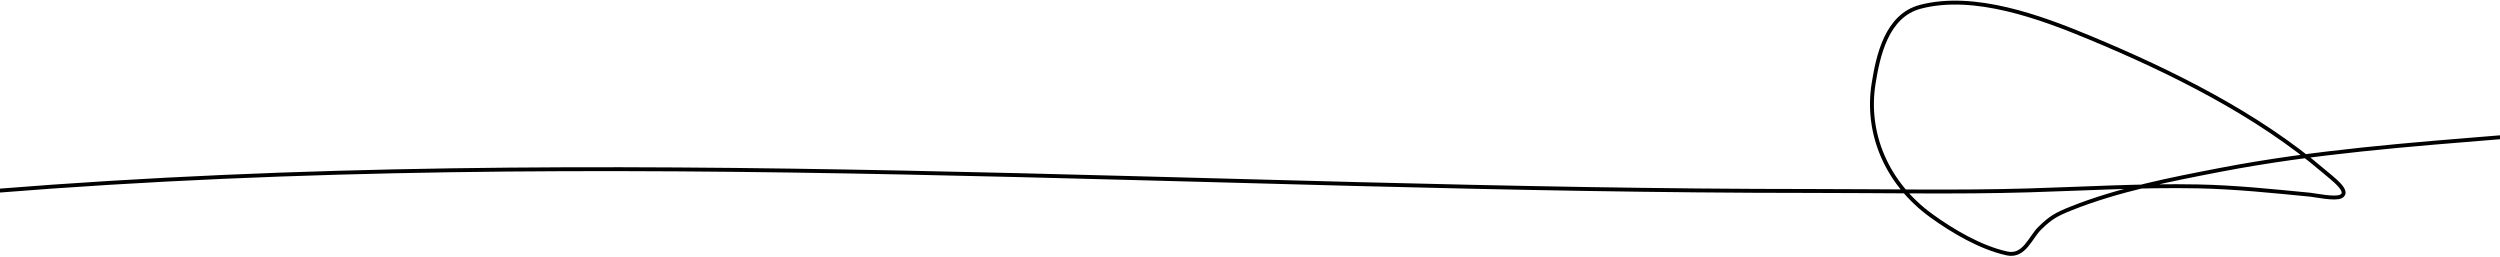
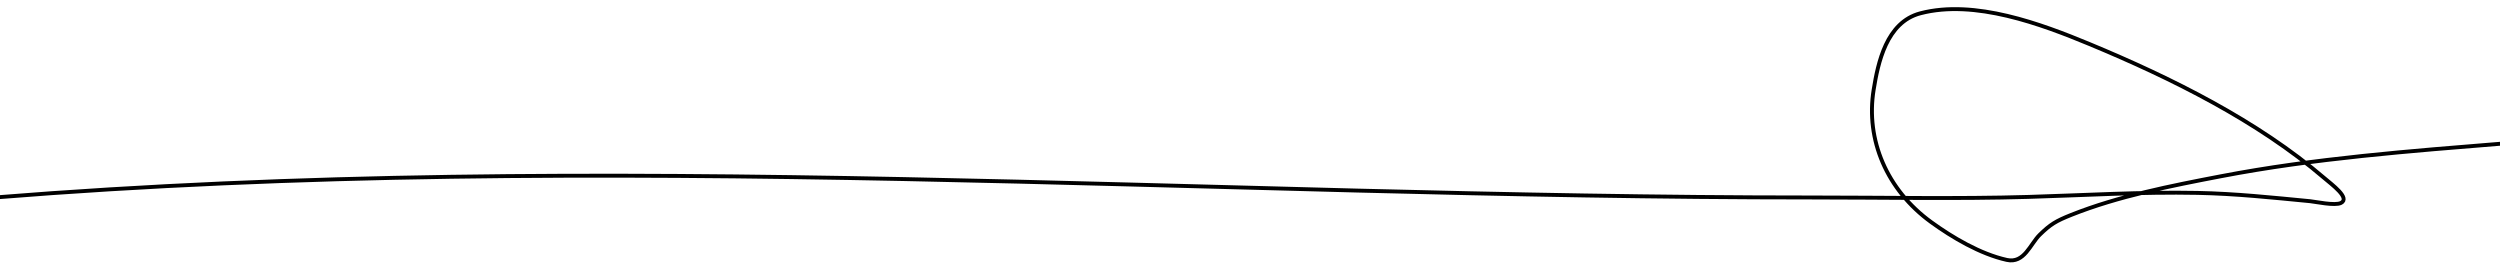
- <svg xmlns="http://www.w3.org/2000/svg" width="1920" height="197" viewBox="0 0 1920 197" fill="none">
-   <path d="M-4 146.663C464.5 109 925.868 146.663 1390.8 146.663C1446.42 146.663 1502.26 147.854 1557.86 146.223C1601.21 144.952 1644.24 142.286 1687.69 143.144C1716.73 143.717 1745.36 146.74 1774.19 149.523C1778.22 149.912 1793.33 153.208 1797.9 150.843C1805.19 147.073 1790.94 136.796 1784.87 131.595C1734.07 88.067 1668.05 55.091 1604.53 28.754C1567.9 13.567 1516.52 -5.733 1474.83 5.216C1448.66 12.088 1442.28 43.461 1438.96 63.95C1432.72 102.438 1449.13 140.888 1483.14 165.582C1499.09 177.162 1520.79 190.091 1541.23 194.619C1554.67 197.597 1559.25 182.366 1566.55 175.261C1574.72 167.306 1578.84 164.767 1590.88 159.972C1626.8 145.656 1667.32 137.736 1705.56 130.385C1777.56 116.542 1850.79 111.062 1924 105.087" stroke="black" stroke-width="3" stroke-linecap="round" />
+ <svg xmlns="http://www.w3.org/2000/svg" width="100%" height="100%" viewBox="0 -5 1920 210" fill="none">
+   <path d="M-4 146.663C464.5 109 925.868 146.663 1390.8 146.663C1446.42 146.663 1502.26 147.854 1557.86 146.223C1601.21 144.952 1644.24 142.286 1687.69 143.144C1716.73 143.717 1745.36 146.74 1774.19 149.523C1778.22 149.912 1793.33 153.208 1797.9 150.843C1805.19 147.073 1790.94 136.796 1784.87 131.595C1734.07 88.067 1668.05 55.091 1604.53 28.754C1567.9 13.567 1516.52 -5.733 1474.83 5.216C1448.66 12.088 1442.28 43.461 1438.96 63.95C1432.72 102.438 1449.13 140.888 1483.14 165.582C1499.09 177.162 1520.79 190.091 1541.23 194.619C1554.67 197.597 1559.25 182.366 1566.55 175.261C1574.72 167.306 1578.84 164.767 1590.88 159.972C1626.8 145.656 1667.32 137.736 1705.56 130.385C1777.56 116.542 1850.79 111.062 1924 105.087" stroke="black" stroke-width="3" stroke-linecap="round" vector-effect="non-scaling-stroke" />
</svg>
